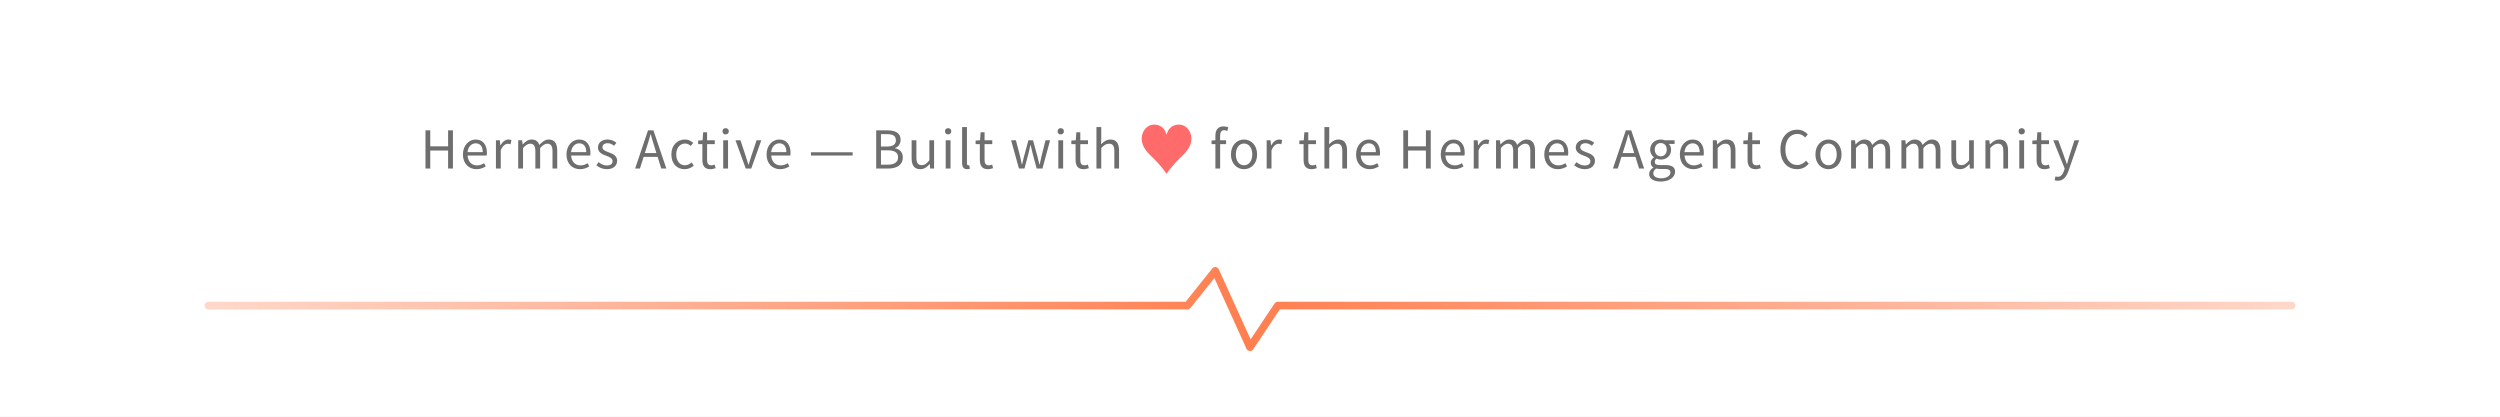
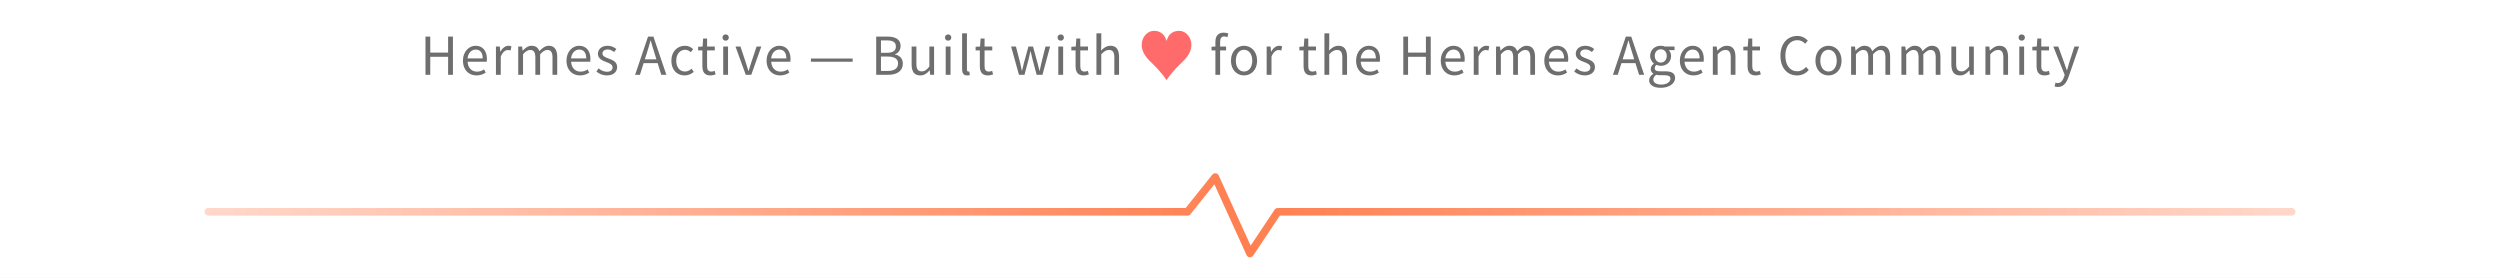
- <svg xmlns="http://www.w3.org/2000/svg" width="720" height="120" viewBox="0 0 720 120">
+ <svg xmlns="http://www.w3.org/2000/svg" width="720" height="80" viewBox="0 27 720 80">
  <defs>
    <filter id="sh" x="-20%" y="-20%" width="140%" height="150%">
      <feDropShadow dx="0" dy="3.5" stdDeviation="6" flood-color="#000" flood-opacity="0.08" />
    </filter>
    <marker id="ar" viewBox="0 0 10 10" refX="7.2" refY="5" markerWidth="10.5" markerHeight="10.5" orient="auto">
      <path d="M0.8 1.2 L8.6 5 L0.8 8.8 z" fill="#8F8F8F" stroke="#fff" stroke-width="1.3" stroke-linejoin="round" />
    </marker>
    <linearGradient id="bub" x1="0" y1="0" x2="1" y2="1">
      <stop offset="0" stop-color="#FF7F50" />
      <stop offset="1" stop-color="#FFA07A" />
    </linearGradient>
    <linearGradient id="rib" x1="0" y1="0" x2="1" y2="0">
      <stop offset="0" stop-color="#FFD9CC" />
      <stop offset=".5" stop-color="#FF7F50" />
      <stop offset="1" stop-color="#FFD9CC" />
    </linearGradient>
  </defs>
-   <rect width="720" height="120" fill="#fff" />
+   <rect x="0" y="27" width="720" height="80" fill="#fff" />
  <text x="360" y="42" font-family="'Helvetica Neue','PingFang SC','Noto Sans CJK SC','Microsoft YaHei',Arial,sans-serif" font-size="15" font-weight="500" letter-spacing="0.6" fill="#6E6E6E" text-anchor="middle" dominant-baseline="central">Hermes Active — Built with <tspan fill="#FF6B6B" font-size="17">♥</tspan> for the Hermes Agent Community</text>
  <path d="M60 88 H330 L342 88 L350 78 L360 100 L368 88 L380 88 H660" stroke="url(#rib)" stroke-width="2.2" fill="none" stroke-linecap="round" stroke-linejoin="round" />
</svg>
